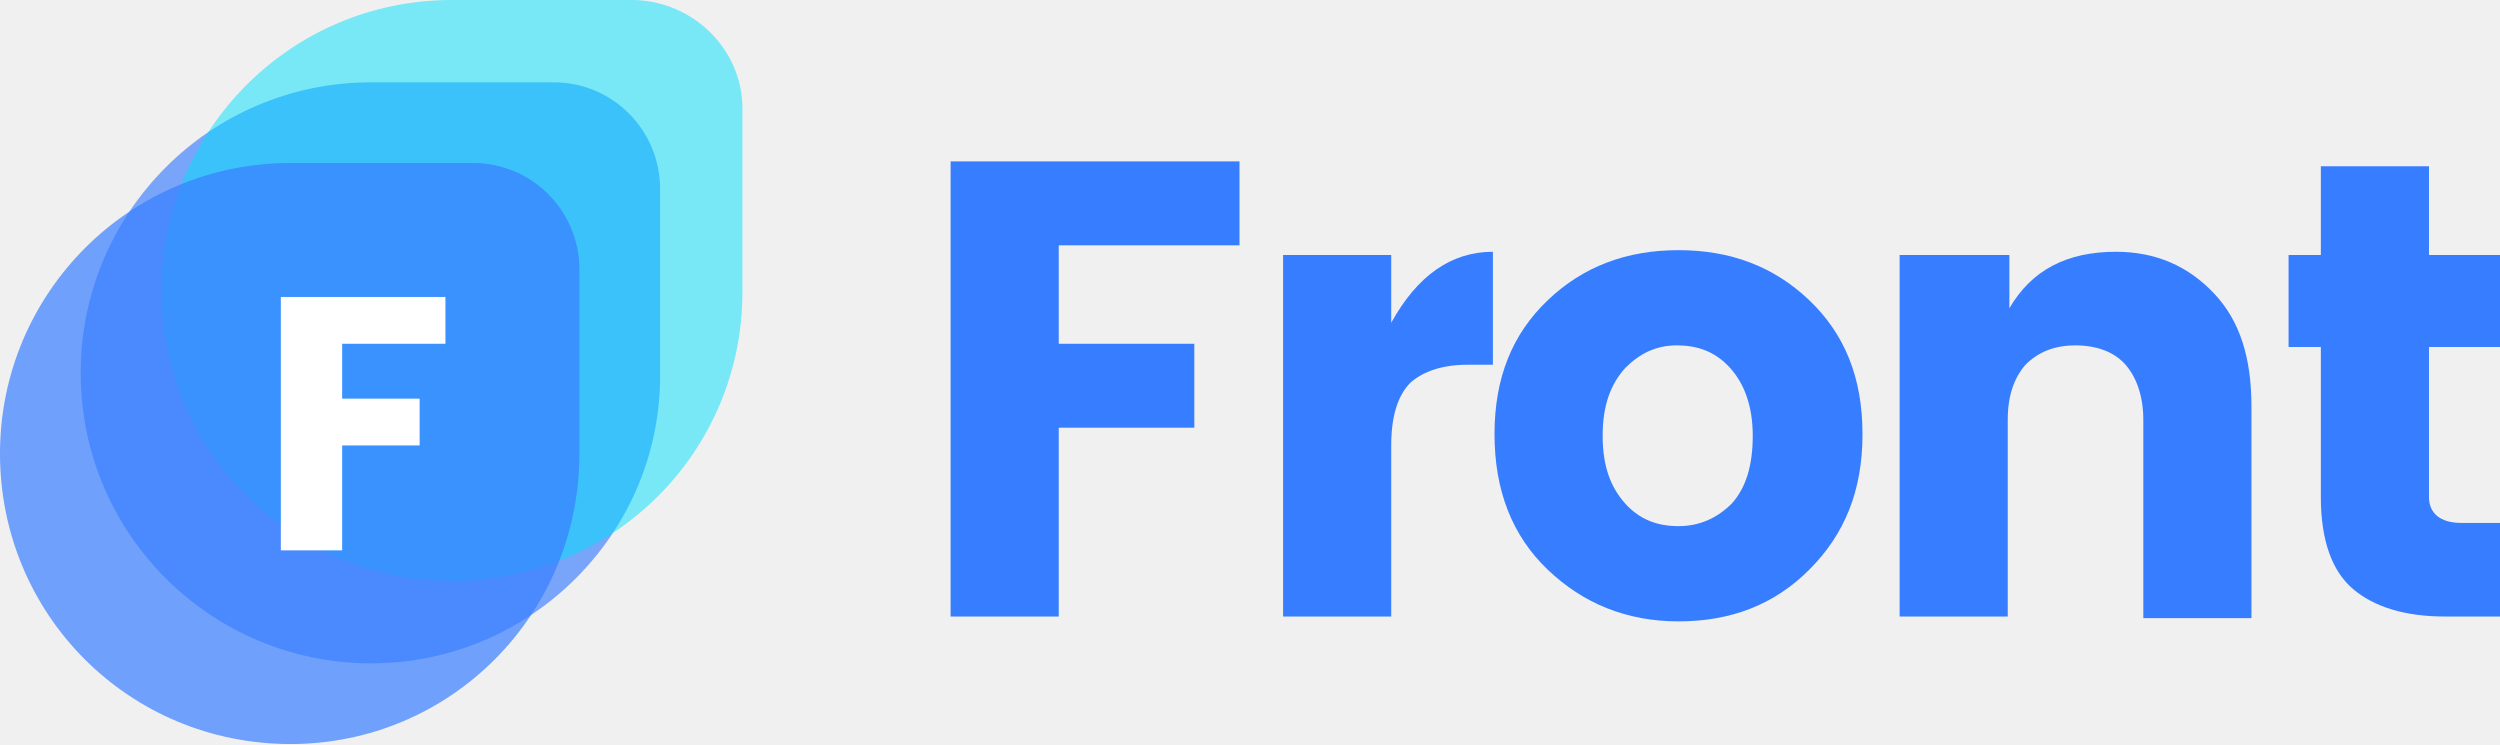
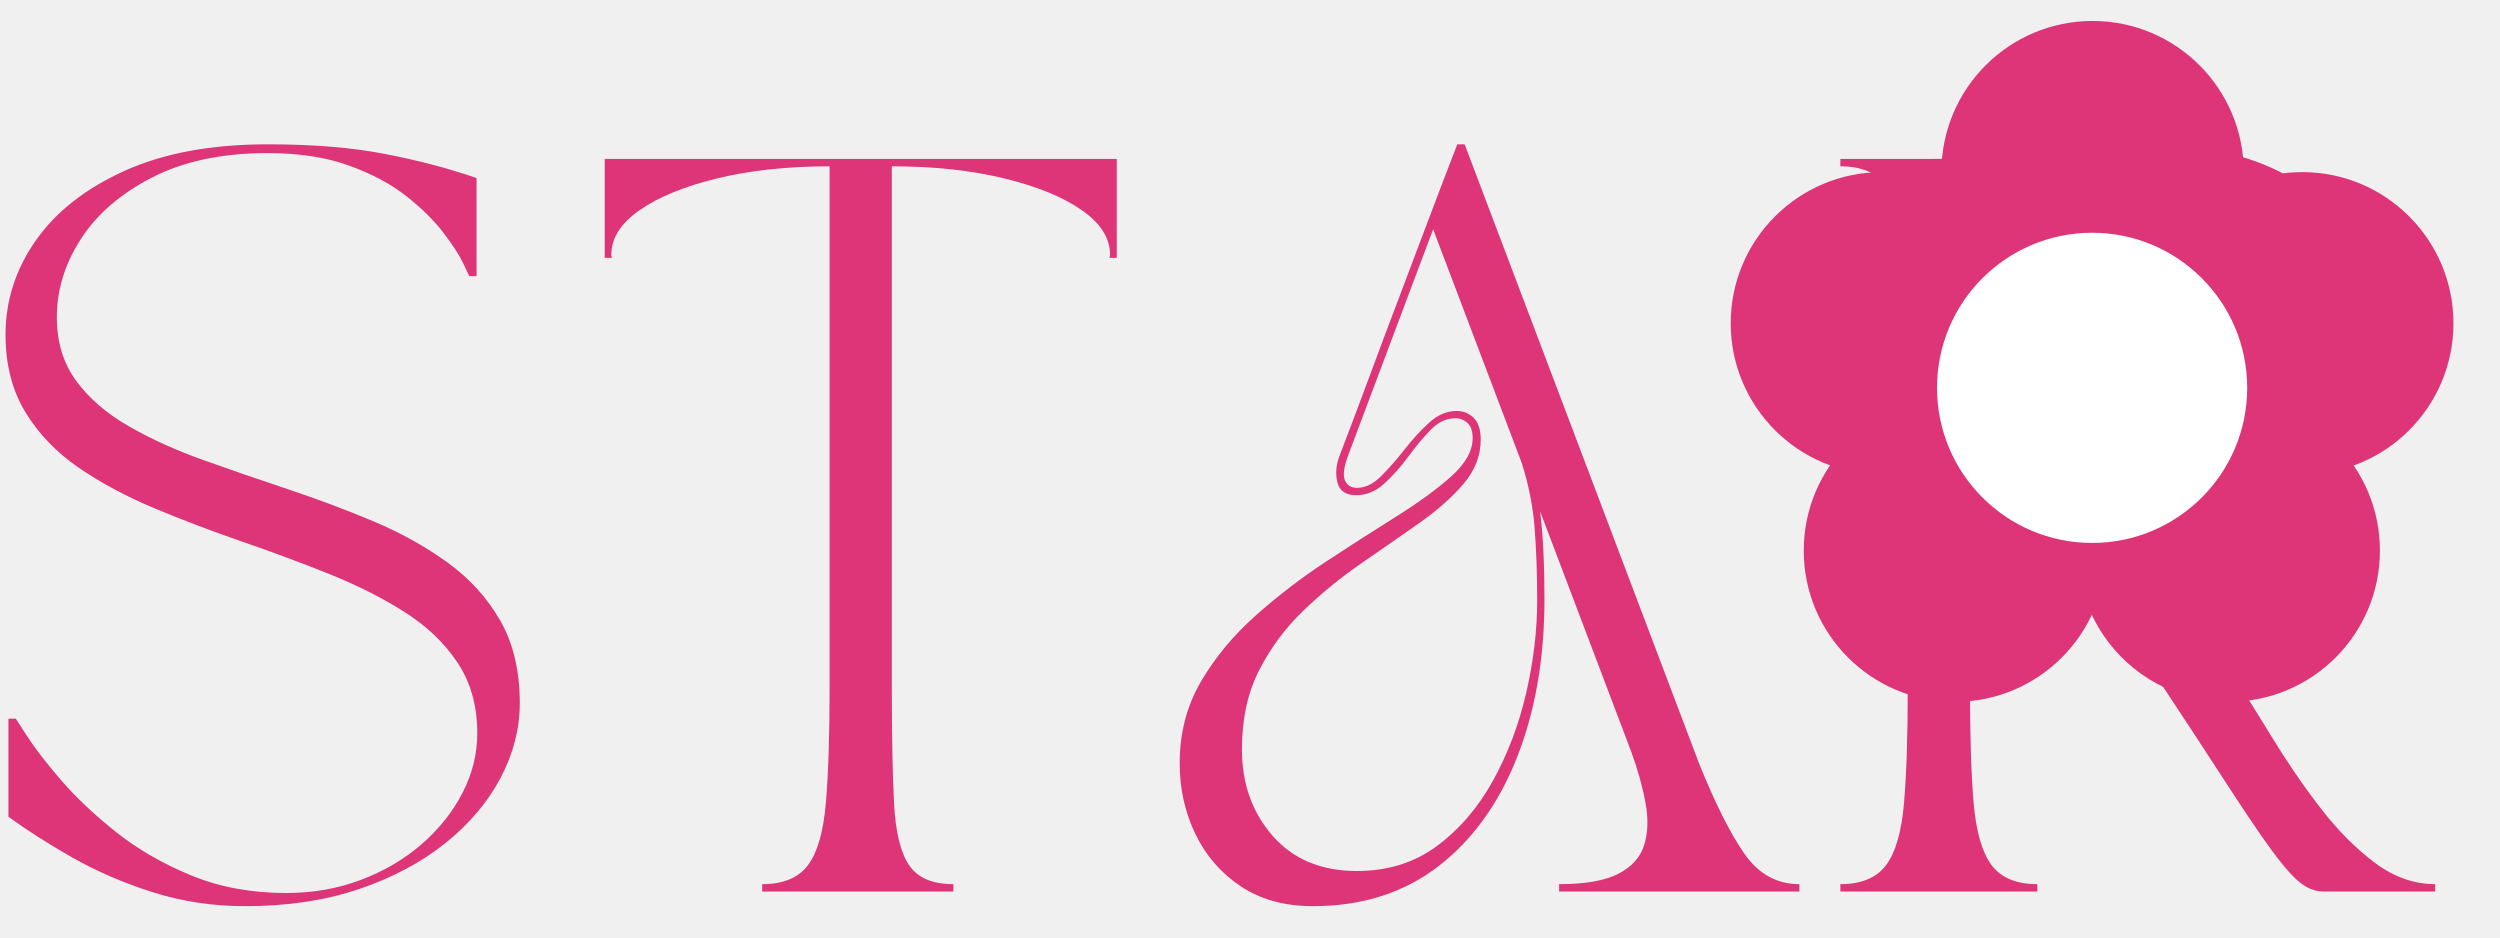
- <svg xmlns="http://www.w3.org/2000/svg" version="1.1" id="Layer_1" x="0px" y="0px" viewBox="0 0 154.9 46.1" style="enable-background:new 0 0 154.9 46.1;" xml:space="preserve">
-   <style type="text/css">
- 	.st0{fill:#377dff;}
- 	.st1{opacity:0.65; fill:#377dff; enable-background:new;}
- 	.st2{opacity:0.5; fill:#00DFFC; enable-background:new;}
- 	.st3{opacity:0.7; fill:#377dff; enable-background:new;}
- 	.st4{fill:#FFFFFF;}
- </style>
-   <path class="st0" d="M58.9,38.2V10h17.9v5.2H65.6v6.1H74v5.2h-8.4v11.7H58.9z" />
-   <path class="st0" d="M86.2,15.8V20c1.6-2.9,3.7-4.4,6.3-4.4v7h-1.6c-1.5,0-2.7,0.4-3.5,1.1c-0.8,0.8-1.2,2.1-1.2,3.9v10.6h-6.7V15.8  H86.2z" />
-   <path class="st0" d="M95.9,35.3c-2.2-2.1-3.3-4.9-3.3-8.4c0-3.5,1.1-6.2,3.3-8.3c2.2-2.1,4.9-3.1,8.1-3.1s5.9,1,8.1,3.1  s3.3,4.8,3.3,8.3s-1.1,6.2-3.3,8.4s-4.9,3.2-8.1,3.2S98.1,37.4,95.9,35.3z M107.3,31.2c0.9-1,1.3-2.4,1.3-4.2s-0.5-3.2-1.4-4.2  s-2-1.4-3.3-1.4s-2.3,0.5-3.2,1.4c-0.9,1-1.4,2.3-1.4,4.2s0.5,3.2,1.4,4.2s2,1.4,3.3,1.4S106.4,32.1,107.3,31.2z" />
-   <path class="st0" d="M124.5,15.8v3.3c1.4-2.4,3.6-3.5,6.6-3.5c2.5,0,4.5,0.9,6.1,2.6s2.3,4,2.3,7v13.1h-6.7V26  c0-1.4-0.4-2.6-1.1-3.4c-0.7-0.8-1.8-1.2-3.1-1.2s-2.3,0.4-3.1,1.2c-0.7,0.8-1.1,1.9-1.1,3.4v12.2h-6.7V15.8H124.5z" />
-   <path class="st0" d="M152.5,32.4h2.4v5.8h-3.4c-2.5,0-4.4-0.6-5.7-1.7c-1.3-1.1-2-3-2-5.7v-9.3h-2v-5.7h2v-5.5h6.7v5.5h4.4v5.7h-4.4  v9.3C150.5,31.8,151.2,32.4,152.5,32.4z" />
-   <path class="st1" d="M23,41.1L23,41.1c-9.9,0-18-8-18-18l0,0c0-9.9,8-18,18-18h11.3c3.7,0,6.6,3,6.6,6.6v11.4  C41,33,32.9,41.1,23,41.1z" />
-   <path class="st2" d="M28,36L28,36c-9.9,0-18-8-18-18l0,0c0-9.9,8-18,18-18h11.3C43,0.1,46,3.1,46,6.7v11.4C46,28,38,36,28,36z" />
-   <path class="st3" d="M18,46.1L18,46.1c-10,0-18-8-18-18l0,0c0-9.9,8-18,18-18h11.3c3.7,0,6.6,3,6.6,6.6v11.4  C35.9,38.1,27.9,46.1,18,46.1z" />
-   <path class="st4" d="M17.4,34.1V18.4h10.2v2.9h-6.4v3.4H26v2.9h-4.8v6.5H17.4z" />
+ <svg xmlns="http://www.w3.org/2000/svg" width="800" zoomAndPan="magnify" viewBox="0 0 600 225" height="300" preserveAspectRatio="xMidYMid meet" version="1.0">
+   <defs>
+     <g />
+     <clipPath id="f9a1ab53ef">
+       <path d="M 465 5.02 L 539 5.02 L 539 78 L 465 78 Z M 465 5.02 " clip-rule="nonzero" />
+     </clipPath>
+     <clipPath id="7945e2ee11">
+       <path d="M 415.383 41 L 488 41 L 488 114 L 415.383 114 Z M 415.383 41 " clip-rule="nonzero" />
+     </clipPath>
+   </defs>
+   <g fill="#dd3577" fill-opacity="1">
+     <g transform="translate(-9.219255, 213.9624)">
+       <g>
+         <path d="M 10.547 -133.625 C 10.547 -141.82 12.977 -149.379 17.844 -156.297 C 22.707 -163.211 29.828 -168.781 39.203 -173 C 48.578 -177.219 60.004 -179.328 73.484 -179.328 C 84.273 -179.328 93.625 -178.562 101.531 -177.031 C 109.445 -175.508 116.801 -173.578 123.594 -171.234 L 123.594 -147.688 L 121.844 -147.688 C 121.844 -147.688 121.375 -148.68 120.438 -150.672 C 119.5 -152.66 117.914 -155.117 115.688 -158.047 C 113.457 -160.984 110.492 -163.914 106.797 -166.844 C 103.109 -169.77 98.508 -172.227 93 -174.219 C 87.488 -176.219 80.984 -177.219 73.484 -177.219 C 62.586 -177.219 53.359 -175.281 45.797 -171.406 C 38.234 -167.539 32.52 -162.617 28.656 -156.641 C 24.789 -150.672 22.859 -144.406 22.859 -137.844 C 22.859 -131.863 24.41 -126.766 27.516 -122.547 C 30.617 -118.328 34.836 -114.691 40.172 -111.641 C 45.504 -108.586 51.453 -105.891 58.016 -103.547 C 64.578 -101.203 71.375 -98.859 78.406 -96.516 C 85.445 -94.172 92.25 -91.617 98.812 -88.859 C 105.375 -86.109 111.32 -82.801 116.656 -78.938 C 121.988 -75.07 126.207 -70.41 129.312 -64.953 C 132.414 -59.504 133.969 -52.914 133.969 -45.188 C 133.969 -39.094 132.441 -33.145 129.391 -27.344 C 126.348 -21.539 121.953 -16.32 116.203 -11.688 C 110.461 -7.062 103.547 -3.367 95.453 -0.609 C 87.367 2.141 78.234 3.516 68.047 3.516 C 60.305 3.516 52.922 2.398 45.891 0.172 C 38.859 -2.055 32.41 -4.836 26.547 -8.172 C 20.68 -11.516 15.582 -14.77 11.25 -17.938 L 11.25 -41.484 L 13.016 -41.484 C 13.016 -41.484 13.922 -40.078 15.734 -37.266 C 17.547 -34.453 20.238 -30.961 23.812 -26.797 C 27.395 -22.641 31.789 -18.484 37 -14.328 C 42.219 -10.172 48.254 -6.68 55.109 -3.859 C 61.973 -1.047 69.566 0.359 77.891 0.359 C 84.328 0.359 90.328 -0.695 95.891 -2.812 C 101.461 -4.926 106.328 -7.797 110.484 -11.422 C 114.648 -15.055 117.906 -19.16 120.25 -23.734 C 122.594 -28.305 123.766 -33.051 123.766 -37.969 C 123.766 -44.539 122.18 -50.195 119.016 -54.938 C 115.859 -59.688 111.582 -63.758 106.188 -67.156 C 100.801 -70.562 94.738 -73.609 88 -76.297 C 81.258 -78.992 74.312 -81.57 67.156 -84.031 C 60.008 -86.5 53.066 -89.141 46.328 -91.953 C 39.586 -94.766 33.52 -98.016 28.125 -101.703 C 22.738 -105.398 18.461 -109.852 15.297 -115.062 C 12.129 -120.281 10.547 -126.469 10.547 -133.625 Z M 10.547 -133.625 " />
+       </g>
+     </g>
+   </g>
+   <g fill="#dd3577" fill-opacity="1">
+     <g transform="translate(139.8495, 213.9624)">
+       <g>
+         <path d="M 5.281 -175.812 L 128.172 -175.812 L 128.172 -152.078 L 126.406 -152.078 C 126.406 -152.305 126.43 -152.391 126.484 -152.328 C 126.547 -152.273 126.578 -152.426 126.578 -152.781 C 126.578 -156.77 124.32 -160.344 119.812 -163.5 C 115.301 -166.664 109.086 -169.211 101.172 -171.141 C 93.266 -173.078 84.27 -174.047 74.188 -174.047 L 74.188 -48.875 C 74.188 -37.383 74.363 -28.18 74.719 -21.266 C 75.07 -14.359 76.273 -9.379 78.328 -6.328 C 80.379 -3.285 83.926 -1.766 88.969 -1.766 L 88.969 0 L 43.078 0 L 43.078 -1.766 C 48.117 -1.766 51.781 -3.285 54.062 -6.328 C 56.344 -9.379 57.773 -14.359 58.359 -21.266 C 58.953 -28.18 59.25 -37.383 59.25 -48.875 L 59.25 -174.047 C 49.164 -174.047 40.164 -173.078 32.25 -171.141 C 24.344 -169.211 18.133 -166.664 13.625 -163.5 C 9.113 -160.344 6.859 -156.77 6.859 -152.781 C 6.859 -152.426 6.883 -152.273 6.938 -152.328 C 7 -152.391 7.031 -152.305 7.031 -152.078 L 5.281 -152.078 Z M 5.281 -175.812 " />
+       </g>
+     </g>
+   </g>
+   <g fill="#dd3577" fill-opacity="1">
+     <g transform="translate(277.8436, 213.9624)">
+       <g>
+         <path d="M 5.281 -30.766 C 5.281 -38.035 6.977 -44.57 10.375 -50.375 C 13.77 -56.176 18.133 -61.445 23.469 -66.188 C 28.801 -70.938 34.457 -75.273 40.438 -79.203 C 46.414 -83.129 52.07 -86.758 57.406 -90.094 C 62.738 -93.438 67.102 -96.629 70.5 -99.672 C 73.895 -102.723 75.594 -105.773 75.594 -108.828 C 75.594 -110.473 75.18 -111.676 74.359 -112.438 C 73.547 -113.195 72.551 -113.578 71.375 -113.578 C 69.27 -113.578 67.305 -112.641 65.484 -110.766 C 63.672 -108.891 61.883 -106.75 60.125 -104.344 C 58.363 -101.938 56.457 -99.797 54.406 -97.922 C 52.363 -96.047 50.109 -95.109 47.641 -95.109 C 45.18 -95.109 43.688 -96.102 43.156 -98.094 C 42.633 -100.094 42.781 -102.207 43.594 -104.438 C 46.289 -111.469 48.754 -118 50.984 -124.031 C 53.211 -130.07 55.41 -135.93 57.578 -141.609 C 59.742 -147.297 61.969 -153.188 64.25 -159.281 C 66.539 -165.375 69.094 -172.055 71.906 -179.328 L 73.672 -179.328 L 129.922 -30.766 C 133.797 -21.148 137.43 -13.91 140.828 -9.047 C 144.223 -4.191 148.617 -1.766 154.016 -1.766 L 154.016 0 L 96.344 0 L 96.344 -1.766 C 102.551 -1.766 107.266 -2.582 110.484 -4.219 C 113.711 -5.863 115.797 -8.148 116.734 -11.078 C 117.672 -14.004 117.785 -17.398 117.078 -21.266 C 116.379 -25.141 115.211 -29.301 113.578 -33.75 L 91.781 -91.25 C 92.477 -85.625 92.828 -78.594 92.828 -70.156 C 92.828 -55.969 90.629 -43.305 86.234 -32.172 C 81.836 -21.035 75.508 -12.301 67.25 -5.969 C 58.988 0.352 48.992 3.516 37.266 3.516 C 30.473 3.516 24.703 1.93 19.953 -1.234 C 15.203 -4.398 11.566 -8.586 9.047 -13.797 C 6.535 -19.016 5.281 -24.672 5.281 -30.766 Z M 20.219 -34.109 C 20.219 -25.898 22.676 -18.984 27.594 -13.359 C 32.52 -7.734 39.266 -4.922 47.828 -4.922 C 55.203 -4.922 61.586 -6.91 66.984 -10.891 C 72.379 -14.879 76.863 -20.098 80.438 -26.547 C 84.008 -32.992 86.676 -40.023 88.438 -47.641 C 90.195 -55.266 91.078 -62.648 91.078 -69.797 C 91.078 -76.359 90.867 -82.219 90.453 -87.375 C 90.047 -92.531 89.02 -97.688 87.375 -102.844 L 66.109 -158.938 L 45.891 -105.141 C 44.711 -102.086 44.391 -99.945 44.922 -98.719 C 45.453 -97.488 46.422 -96.875 47.828 -96.875 C 49.816 -96.875 51.75 -97.812 53.625 -99.688 C 55.5 -101.562 57.375 -103.695 59.25 -106.094 C 61.125 -108.5 63.086 -110.641 65.141 -112.516 C 67.191 -114.391 69.391 -115.328 71.734 -115.328 C 73.367 -115.328 74.742 -114.77 75.859 -113.656 C 76.973 -112.551 77.531 -110.82 77.531 -108.469 C 77.531 -104.602 76.148 -101.055 73.391 -97.828 C 70.641 -94.609 67.098 -91.473 62.766 -88.422 C 58.43 -85.379 53.801 -82.16 48.875 -78.766 C 43.945 -75.367 39.316 -71.586 34.984 -67.422 C 30.648 -63.266 27.102 -58.488 24.344 -53.094 C 21.594 -47.707 20.219 -41.379 20.219 -34.109 Z M 20.219 -34.109 " />
+       </g>
+     </g>
+   </g>
+   <g fill="#dd3577" fill-opacity="1">
+     <g transform="translate(436.4049, 213.9624)">
+       <g>
+         <path d="M 5.281 0 L 5.281 -1.766 C 10.312 -1.766 13.969 -3.285 16.25 -6.328 C 18.539 -9.379 19.977 -14.359 20.562 -21.266 C 21.156 -28.18 21.453 -37.383 21.453 -48.875 L 21.453 -126.938 C 21.453 -138.539 21.156 -147.77 20.562 -154.625 C 19.977 -161.477 18.539 -166.426 16.25 -169.469 C 13.969 -172.52 10.312 -174.047 5.281 -174.047 L 5.281 -175.812 L 26.375 -175.812 C 32.82 -175.812 38.711 -176.102 44.047 -176.688 C 49.379 -177.281 54.77 -177.867 60.219 -178.453 C 65.664 -179.035 71.789 -179.328 78.594 -179.328 C 91.133 -179.328 101.738 -177.188 110.406 -172.906 C 119.082 -168.633 125.676 -162.805 130.188 -155.422 C 134.695 -148.035 136.953 -139.535 136.953 -129.922 C 136.953 -121.953 134.867 -114.453 130.703 -107.422 C 126.547 -100.391 120.719 -94.734 113.219 -90.453 C 105.719 -86.172 96.867 -84.031 86.672 -84.031 C 82.566 -84.031 78.754 -84.586 75.234 -85.703 C 71.723 -86.816 68.531 -88.133 65.656 -89.656 C 62.789 -91.188 60.188 -92.508 57.844 -93.625 C 55.5 -94.738 53.391 -95.297 51.516 -95.297 C 50.461 -95.297 49.348 -95.031 48.172 -94.5 C 47.004 -93.969 46.422 -92.707 46.422 -90.719 C 46.422 -88.488 47.707 -86.492 50.281 -84.734 C 52.863 -82.984 56.203 -81.227 60.297 -79.469 C 64.398 -77.707 68.797 -75.77 73.484 -73.656 C 78.172 -71.551 82.68 -68.973 87.016 -65.922 C 91.359 -62.879 94.938 -59.129 97.75 -54.672 C 101.27 -49.285 104.906 -43.516 108.656 -37.359 C 112.406 -31.203 116.359 -25.426 120.516 -20.031 C 124.68 -14.645 129.047 -10.254 133.609 -6.859 C 138.18 -3.461 142.988 -1.766 148.031 -1.766 L 148.031 0 L 121.141 0 C 119.141 0 117.172 -0.816 115.234 -2.453 C 113.305 -4.098 110.938 -6.883 108.125 -10.812 C 105.312 -14.738 101.707 -20.098 97.312 -26.891 C 92.914 -33.691 87.258 -42.312 80.344 -52.75 C 76.125 -59.188 71.906 -64.281 67.688 -68.031 C 63.469 -71.789 59.629 -74.812 56.172 -77.094 C 52.711 -79.375 49.926 -81.539 47.812 -83.594 C 45.707 -85.645 44.656 -88.141 44.656 -91.078 C 44.656 -93.18 45.301 -94.703 46.594 -95.641 C 47.883 -96.578 49.289 -97.047 50.812 -97.047 C 53.383 -97.047 55.898 -96.547 58.359 -95.547 C 60.828 -94.555 63.379 -93.383 66.016 -92.031 C 68.648 -90.688 71.551 -89.516 74.719 -88.516 C 77.883 -87.523 81.52 -87.031 85.625 -87.031 C 91.133 -87.031 96.113 -88.258 100.562 -90.719 C 105.02 -93.176 108.828 -96.426 111.984 -100.469 C 115.148 -104.52 117.582 -109.094 119.281 -114.188 C 120.988 -119.289 121.844 -124.477 121.844 -129.75 C 121.844 -139.477 119.672 -147.859 115.328 -154.891 C 110.992 -161.922 104.844 -167.344 96.875 -171.156 C 88.906 -174.969 79.469 -176.875 68.562 -176.875 C 62.113 -176.875 56.488 -176.43 51.688 -175.547 C 46.883 -174.672 41.785 -173.234 36.391 -171.234 L 36.391 -48.875 C 36.391 -37.383 36.68 -28.18 37.266 -21.266 C 37.859 -14.359 39.297 -9.379 41.578 -6.328 C 43.867 -3.285 47.531 -1.766 52.562 -1.766 L 52.562 0 Z M 5.281 0 " />
+       </g>
+     </g>
+   </g>
+   <path fill="#dd3577" d="M 552.543 113.879 C 572.582 113.879 588.828 97.633 588.828 77.594 C 588.828 57.555 572.582 41.309 552.543 41.309 C 532.504 41.309 516.258 57.555 516.258 77.594 C 516.258 97.633 532.504 113.879 552.543 113.879 " fill-opacity="1" fill-rule="nonzero" />
+   <g clip-path="url(#f9a1ab53ef)">
+     <path fill="#dd3577" d="M 502.219 77.598 C 522.262 77.598 538.504 61.352 538.504 41.312 C 538.504 21.273 522.262 5.031 502.219 5.031 C 482.18 5.031 465.938 21.273 465.938 41.312 C 465.938 61.352 482.18 77.598 502.219 77.598 " fill-opacity="1" fill-rule="nonzero" />
+   </g>
+   <g clip-path="url(#7945e2ee11)">
+     <path fill="#dd3577" d="M 451.656 113.879 C 471.695 113.879 487.941 97.633 487.941 77.594 C 487.941 57.555 471.695 41.309 451.656 41.309 C 431.617 41.309 415.371 57.555 415.371 77.594 C 415.371 97.633 431.617 113.879 451.656 113.879 " fill-opacity="1" fill-rule="nonzero" />
+   </g>
+   <path fill="#dd3577" d="M 469.184 168.434 C 489.223 168.434 505.465 152.188 505.465 132.148 C 505.465 112.109 489.223 95.863 469.184 95.863 C 449.141 95.863 432.898 112.109 432.898 132.148 C 432.898 152.188 449.141 168.434 469.184 168.434 " fill-opacity="1" fill-rule="nonzero" />
+   <path fill="#dd3577" d="M 534.895 168.434 C 554.934 168.434 571.18 152.188 571.18 132.148 C 571.18 112.109 554.934 95.863 534.895 95.863 C 514.855 95.863 498.613 112.109 498.613 132.148 C 498.613 152.188 514.855 168.434 534.895 168.434 " fill-opacity="1" fill-rule="nonzero" />
+   <path fill="#ffffff" d="M 502.105 130.305 C 522.664 130.305 539.328 113.641 539.328 93.082 C 539.328 72.527 522.664 55.859 502.105 55.859 C 481.551 55.859 464.883 72.527 464.883 93.082 C 464.883 113.641 481.551 130.305 502.105 130.305 " fill-opacity="1" fill-rule="nonzero" />
</svg>
